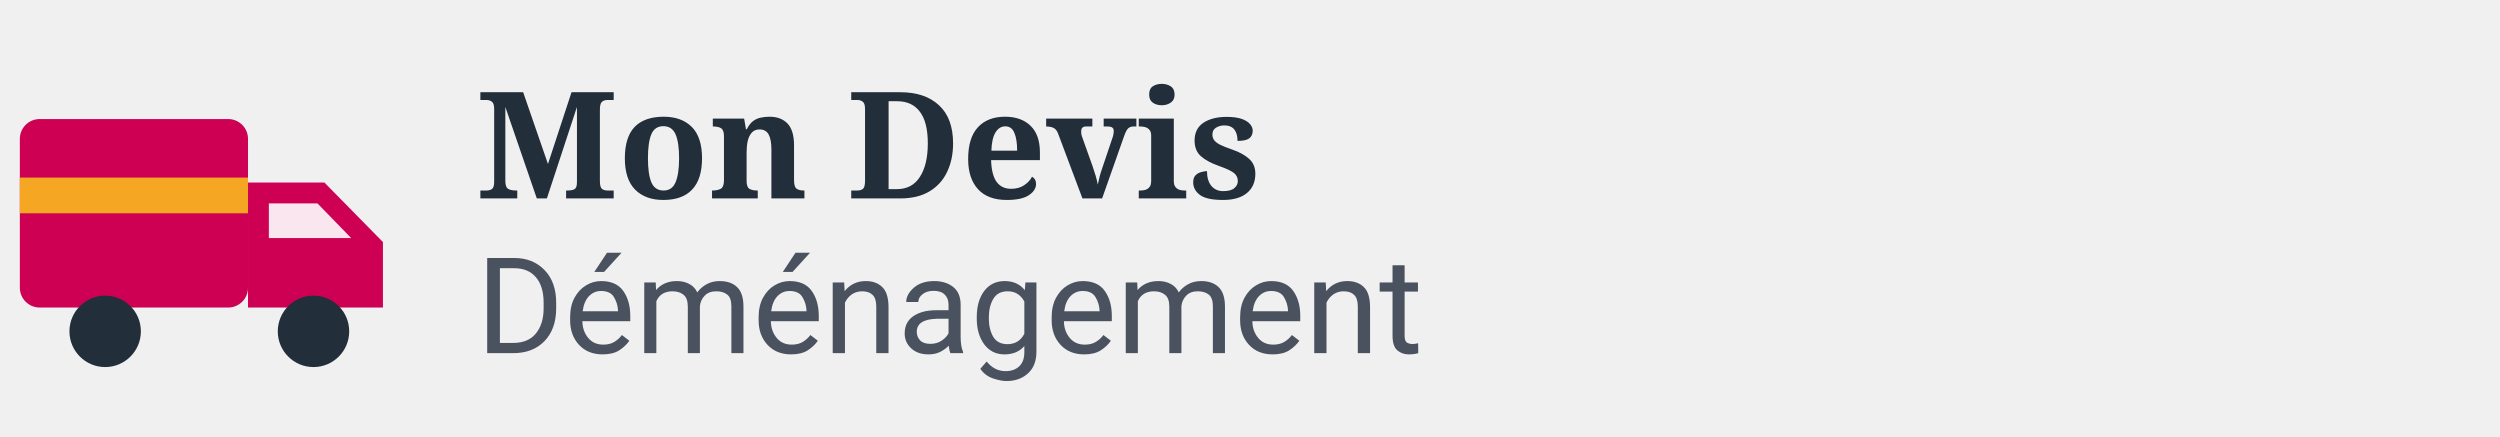
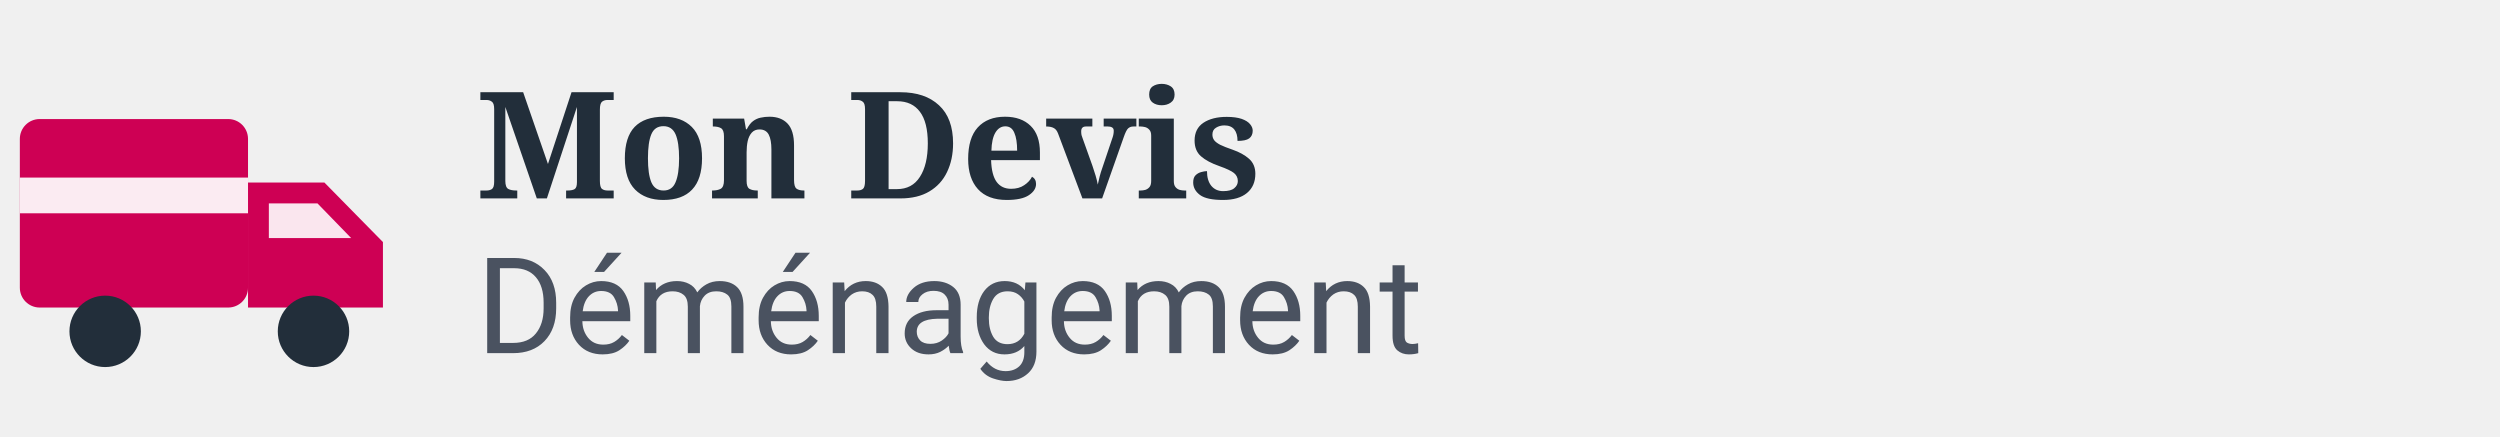
<svg xmlns="http://www.w3.org/2000/svg" viewBox="0 0 252 44" role="img" aria-label="Mon Devis Déménagement">
  <g>
    <rect x="2" y="12" width="23" height="19" rx="2" fill="#CE0054" />
-     <rect x="2" y="17.9" width="23" height="3.6" fill="#F5A623" />
+     <rect x="2" y="17.9" width="23" height="3.6" fill="#fff" opacity=".92" />
    <path d="M25 18.4h7.7l5.9 6V31H25z" fill="#CE0054" />
    <path d="M27.1 20.5h4.9l3.4 3.5h-8.3z" fill="#fff" opacity=".9" />
    <circle cx="10.6" cy="33.4" r="3.6" fill="#222E3A" />
    <circle cx="31.6" cy="33.4" r="3.6" fill="#222E3A" />
  </g>
  <text x="48" y="20" font-family="'Roboto Slab',Georgia,serif" font-size="15" font-weight="700" fill="#222E3A">Mon Devis</text>
  <text x="48" y="35.6" font-family="'Roboto',system-ui,sans-serif" font-size="13.5" font-weight="400" fill="#4A5260">Déménagement</text>
</svg>
